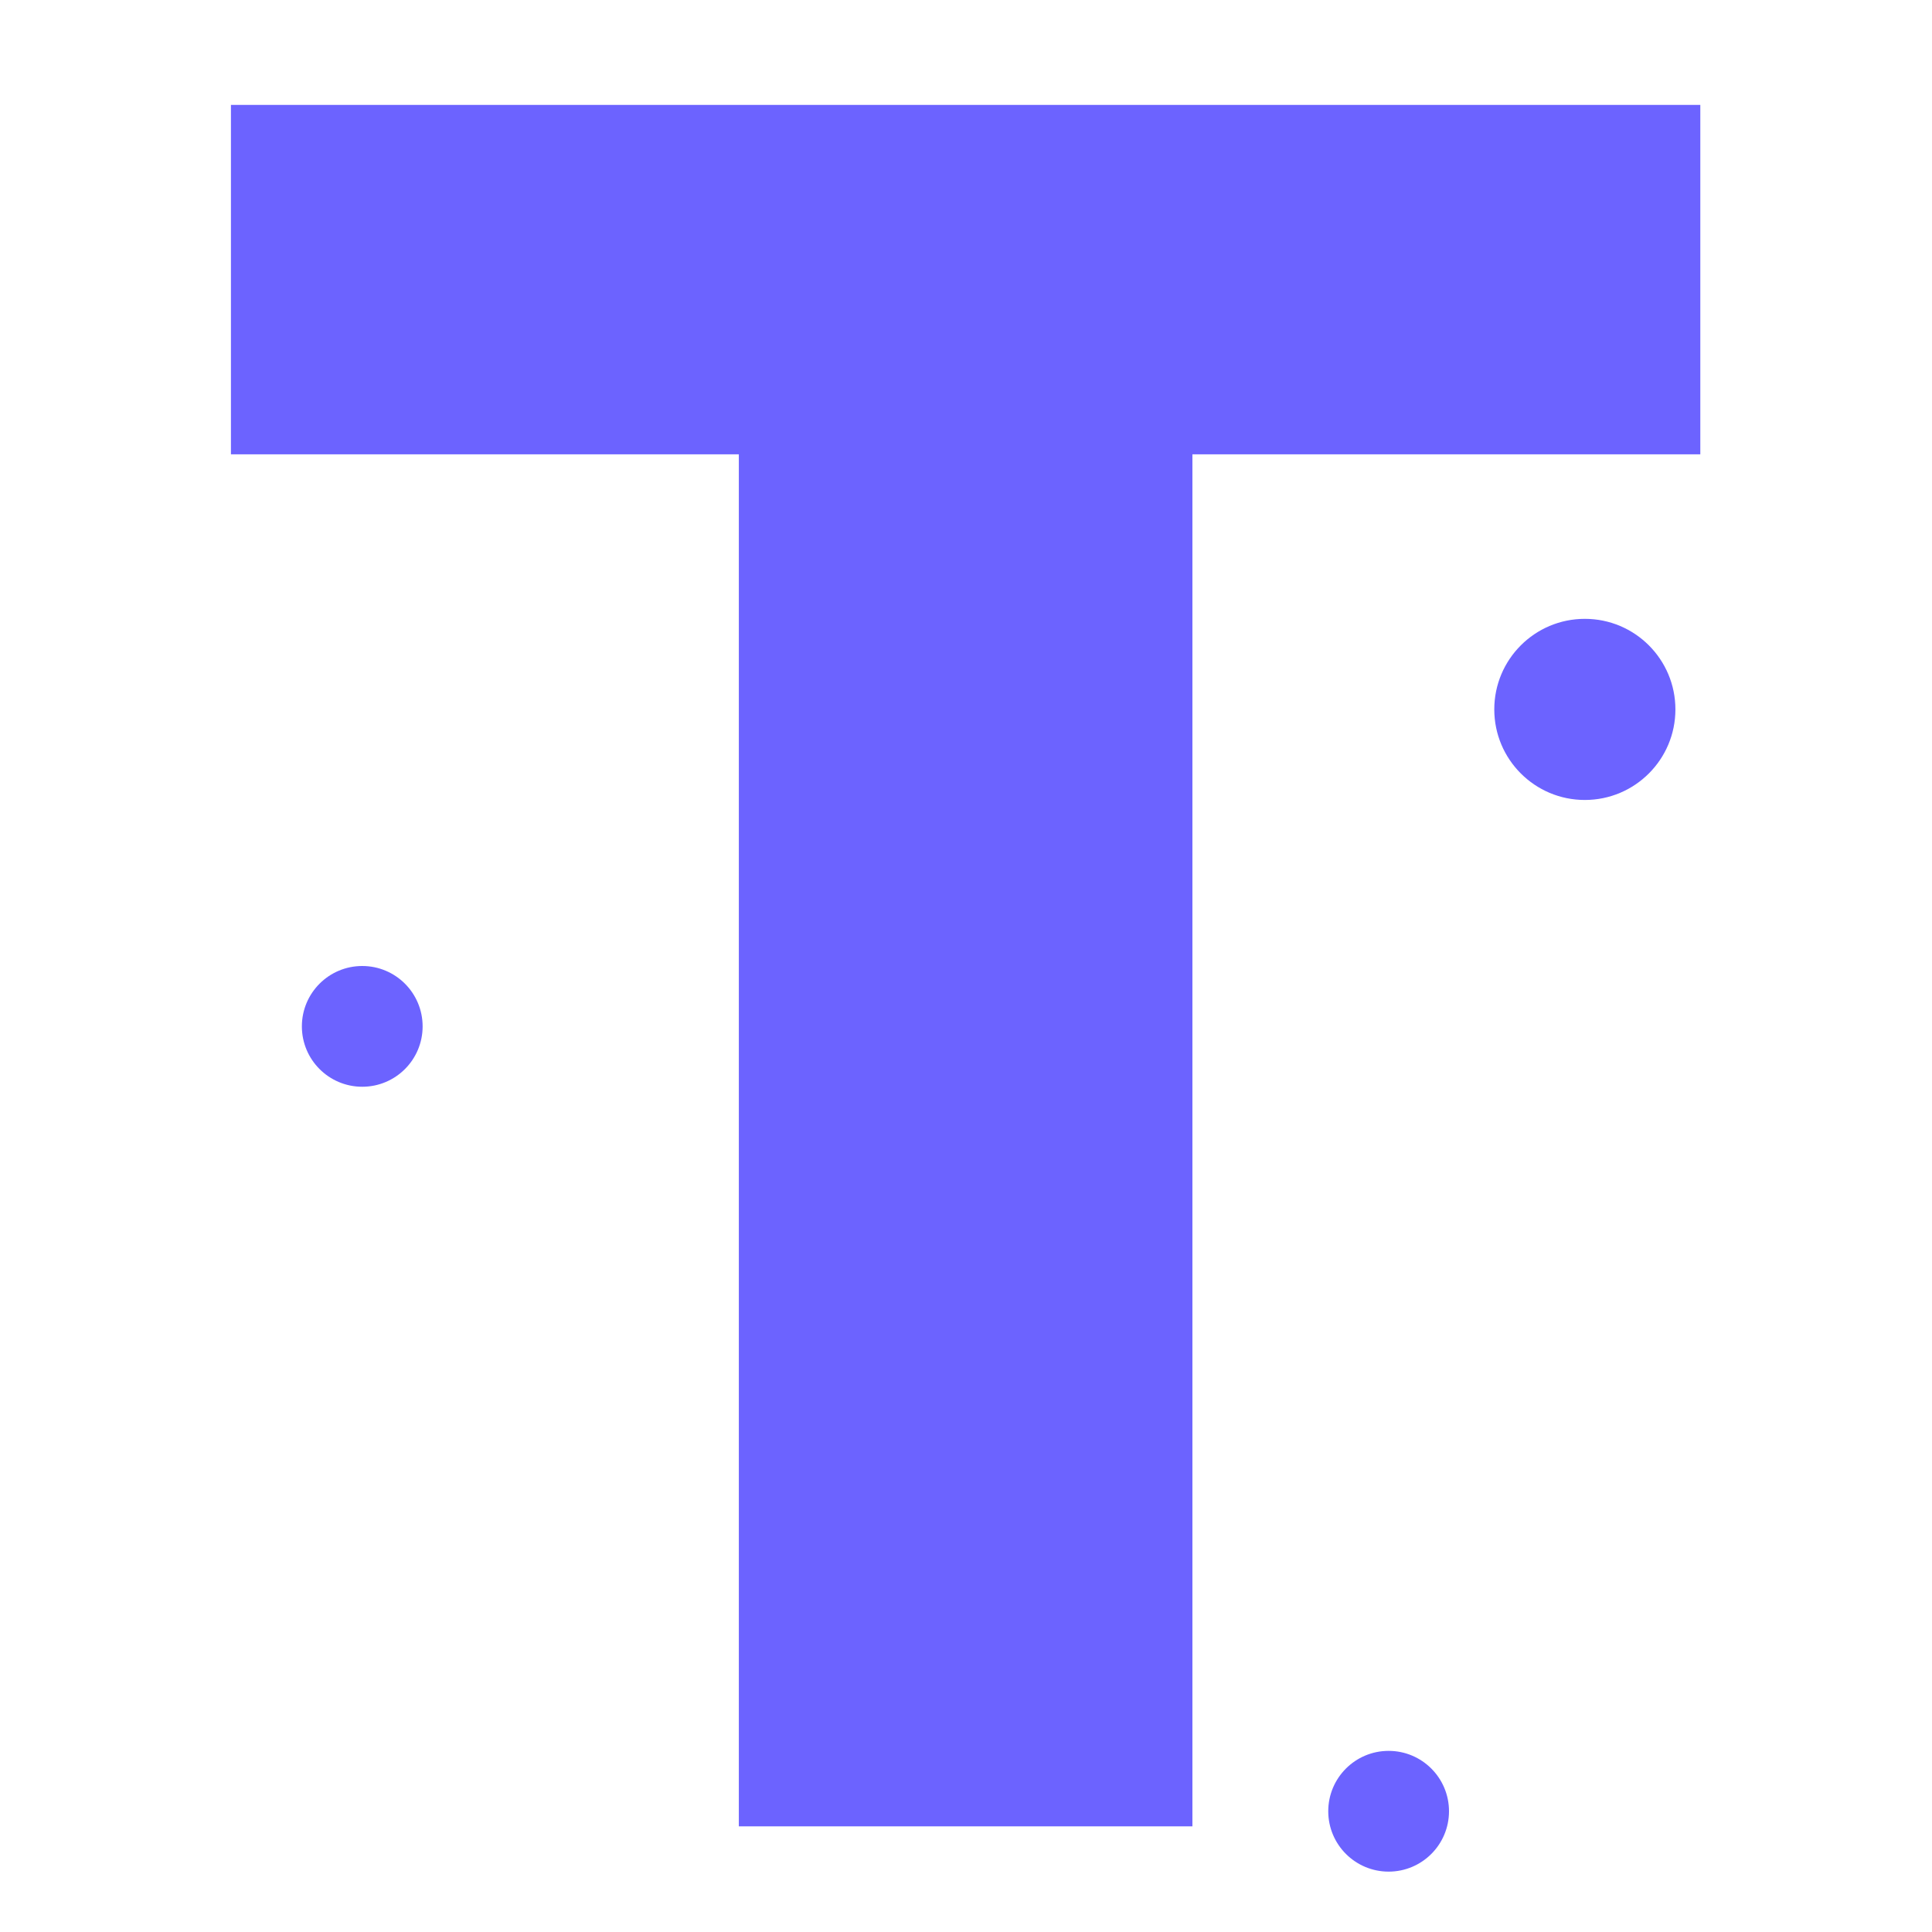
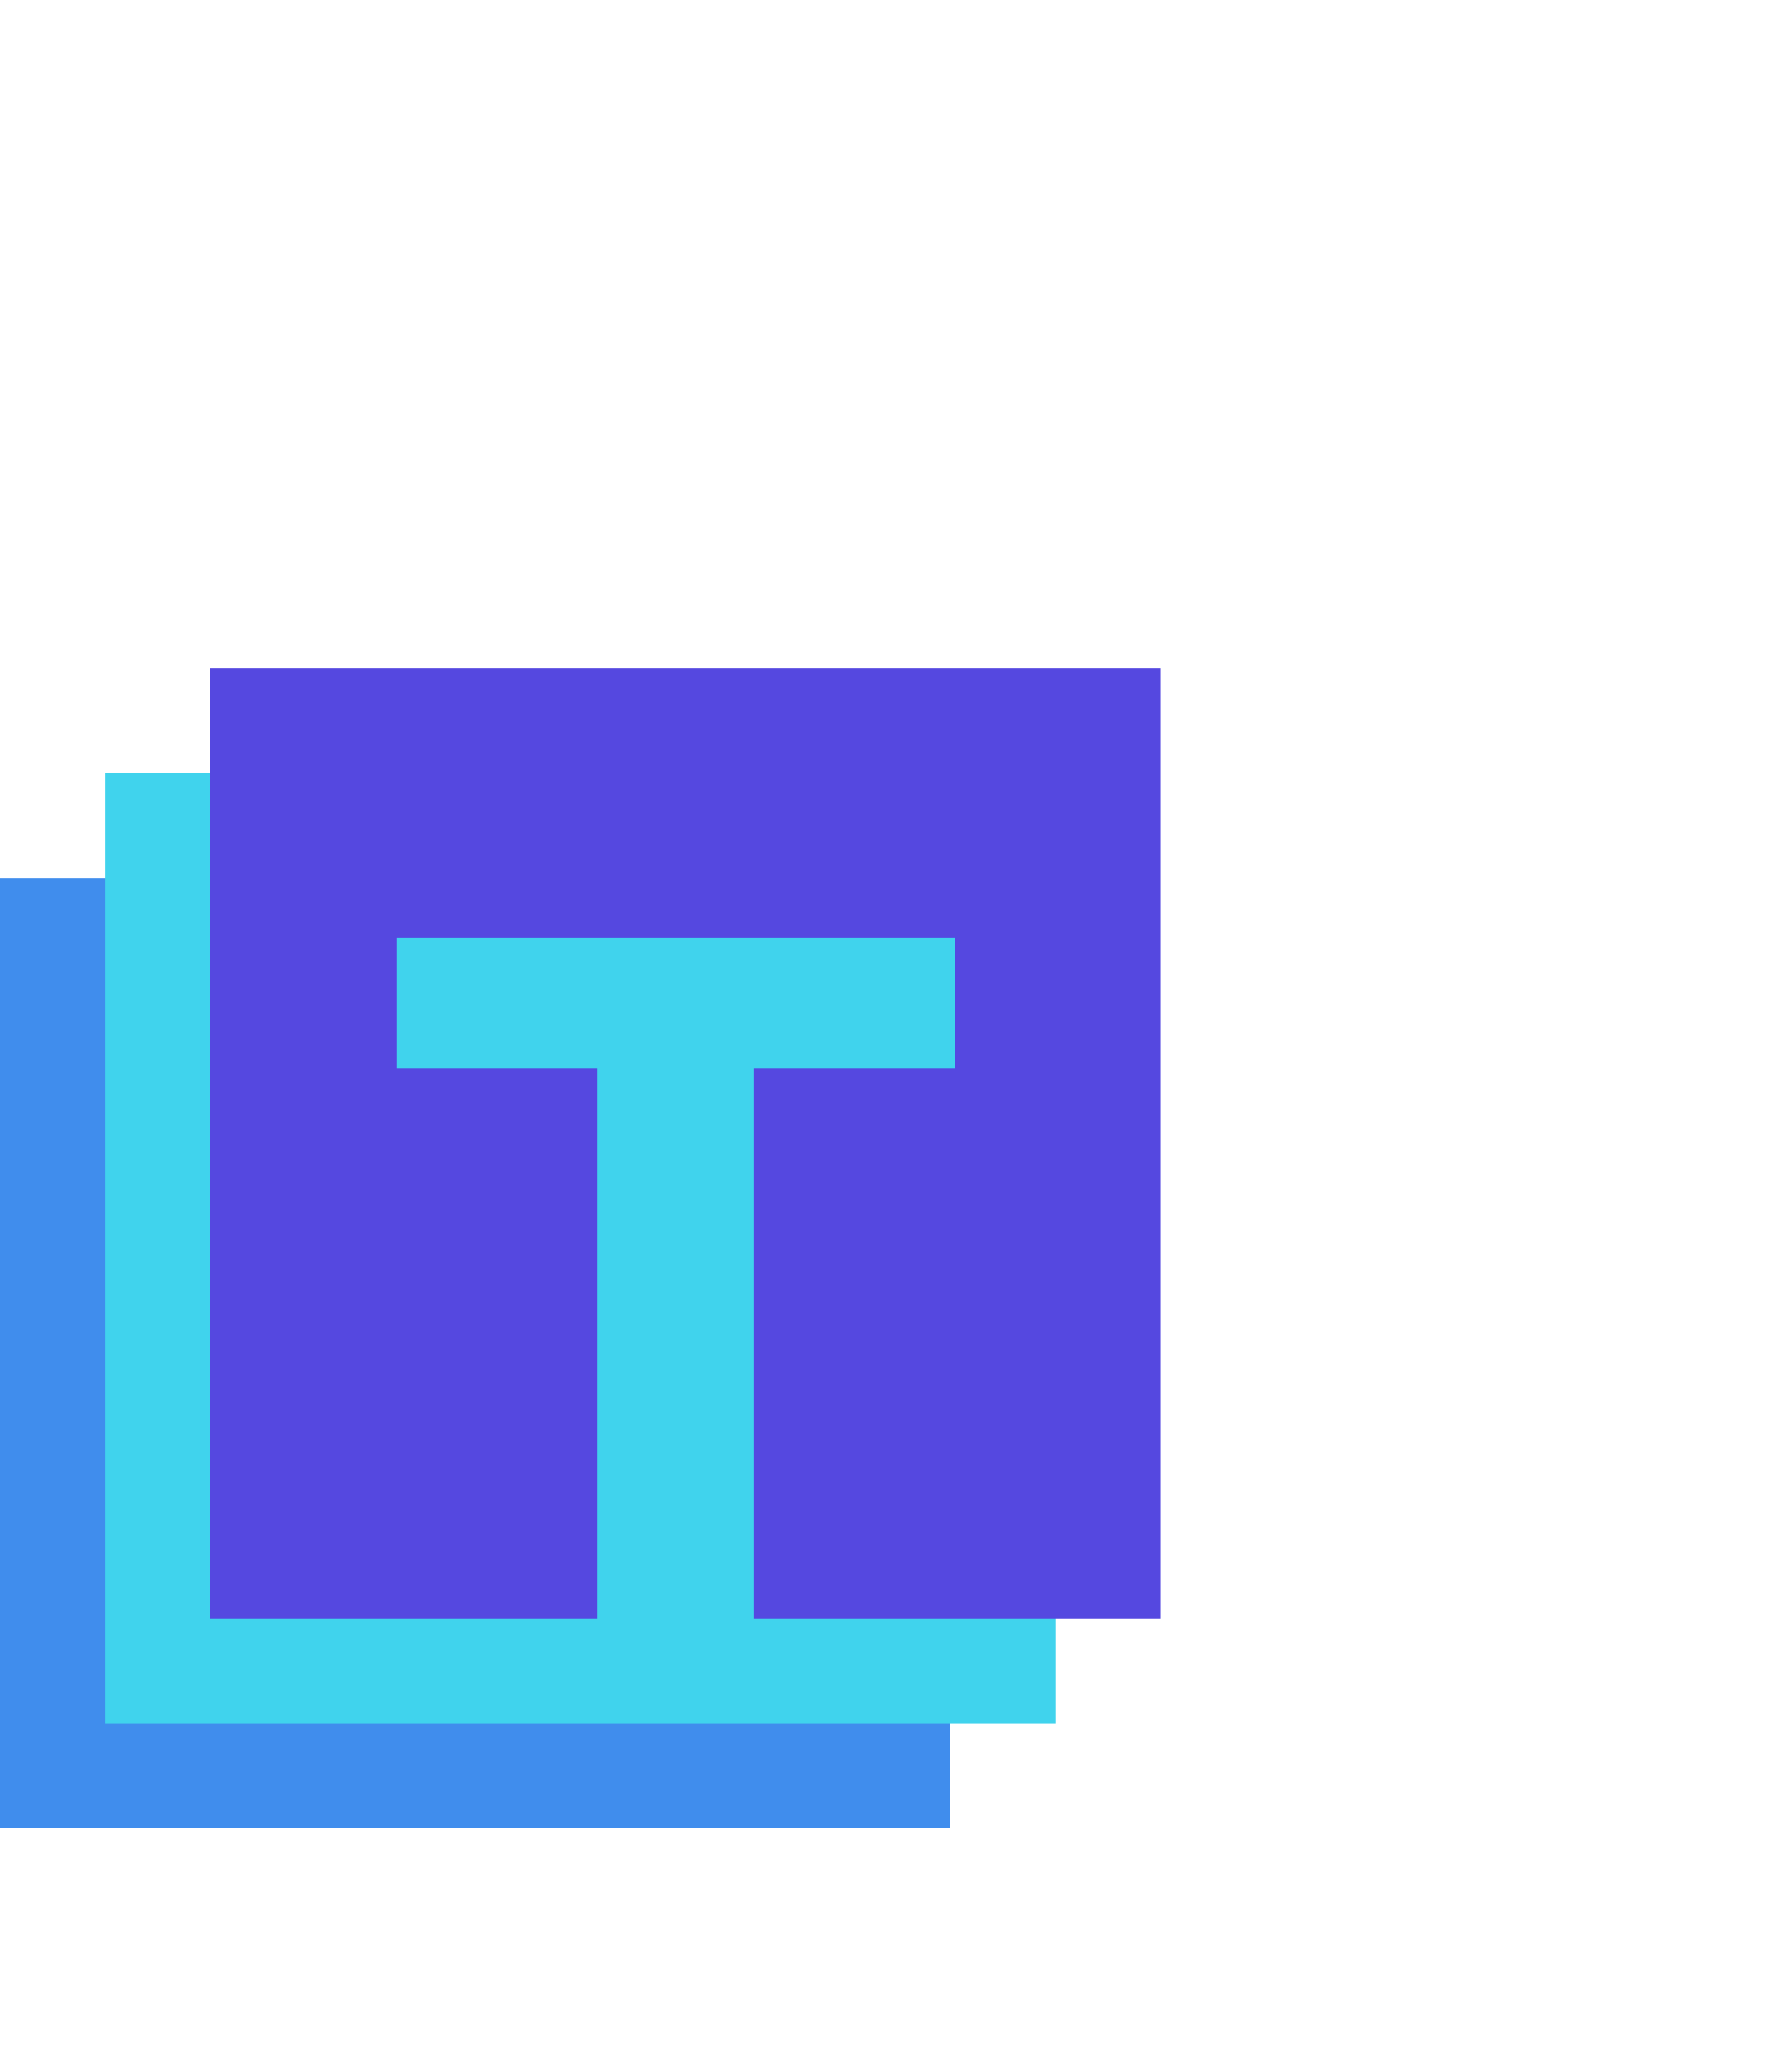
- <svg xmlns="http://www.w3.org/2000/svg" version="1.1" id="Layer_1" x="0px" y="0px" viewBox="0 0 256 256" style="enable-background:new 0 0 256 256;" xml:space="preserve">
-   <style type="text/css">
- 	.st0{fill:#6C63FF;}
- </style>
-   <g>
-     <g>
-       <path class="st0" d="M30.6,13.9v46.3h67.3v181.8h60.1V60.2h67.3V13.9H30.6z" />
-     </g>
+ <svg xmlns="http://www.w3.org/2000/svg" id="b7ba7d86-b8b6-43ea-8f7f-b64e446d1720" data-name="Layer 1" viewBox="0 0 422 492.77">
+   <g id="afb9b23d-64fc-46d6-ab73-4f7d8e9115cd" data-name="b763e00b-0502-4fb6-9725-fe8bc513ced1">
+     <text x="-20" y="136.77" style="isolation:isolate" />
  </g>
-   <circle class="st0" cx="48" cy="136" r="8" />
-   <circle class="st0" cx="184" cy="240" r="8" />
-   <circle class="st0" cx="210" cy="94" r="12" />
+   <rect y="208.77" width="226" height="226" style="fill:#408ded" />
+   <g id="a70498c2-a6f9-4b5b-bbb3-4c3e96849f02" data-name="f0c683ea-8e6a-4a20-b92c-af97d1630eeb">
+     <rect x="25.06" y="183.9" width="226" height="226" style="fill:#40d3ed" />
+   </g>
+   <g id="ac5a7f74-476e-4fb6-aba3-487f8795f811" data-name="f2f175f7-7dec-43b7-b3ce-68b38869d02c">
+     <rect x="50.06" y="158.9" width="226" height="226" style="fill:#5548e0" />
+   </g>
+   <text transform="translate(89.45 398.96)" style="font-size:246.304px;fill:#40d3ed;font-family:MicrosoftNewTaiLue-Bold, Microsoft New Tai Lue;font-weight:700">T</text>
</svg>
